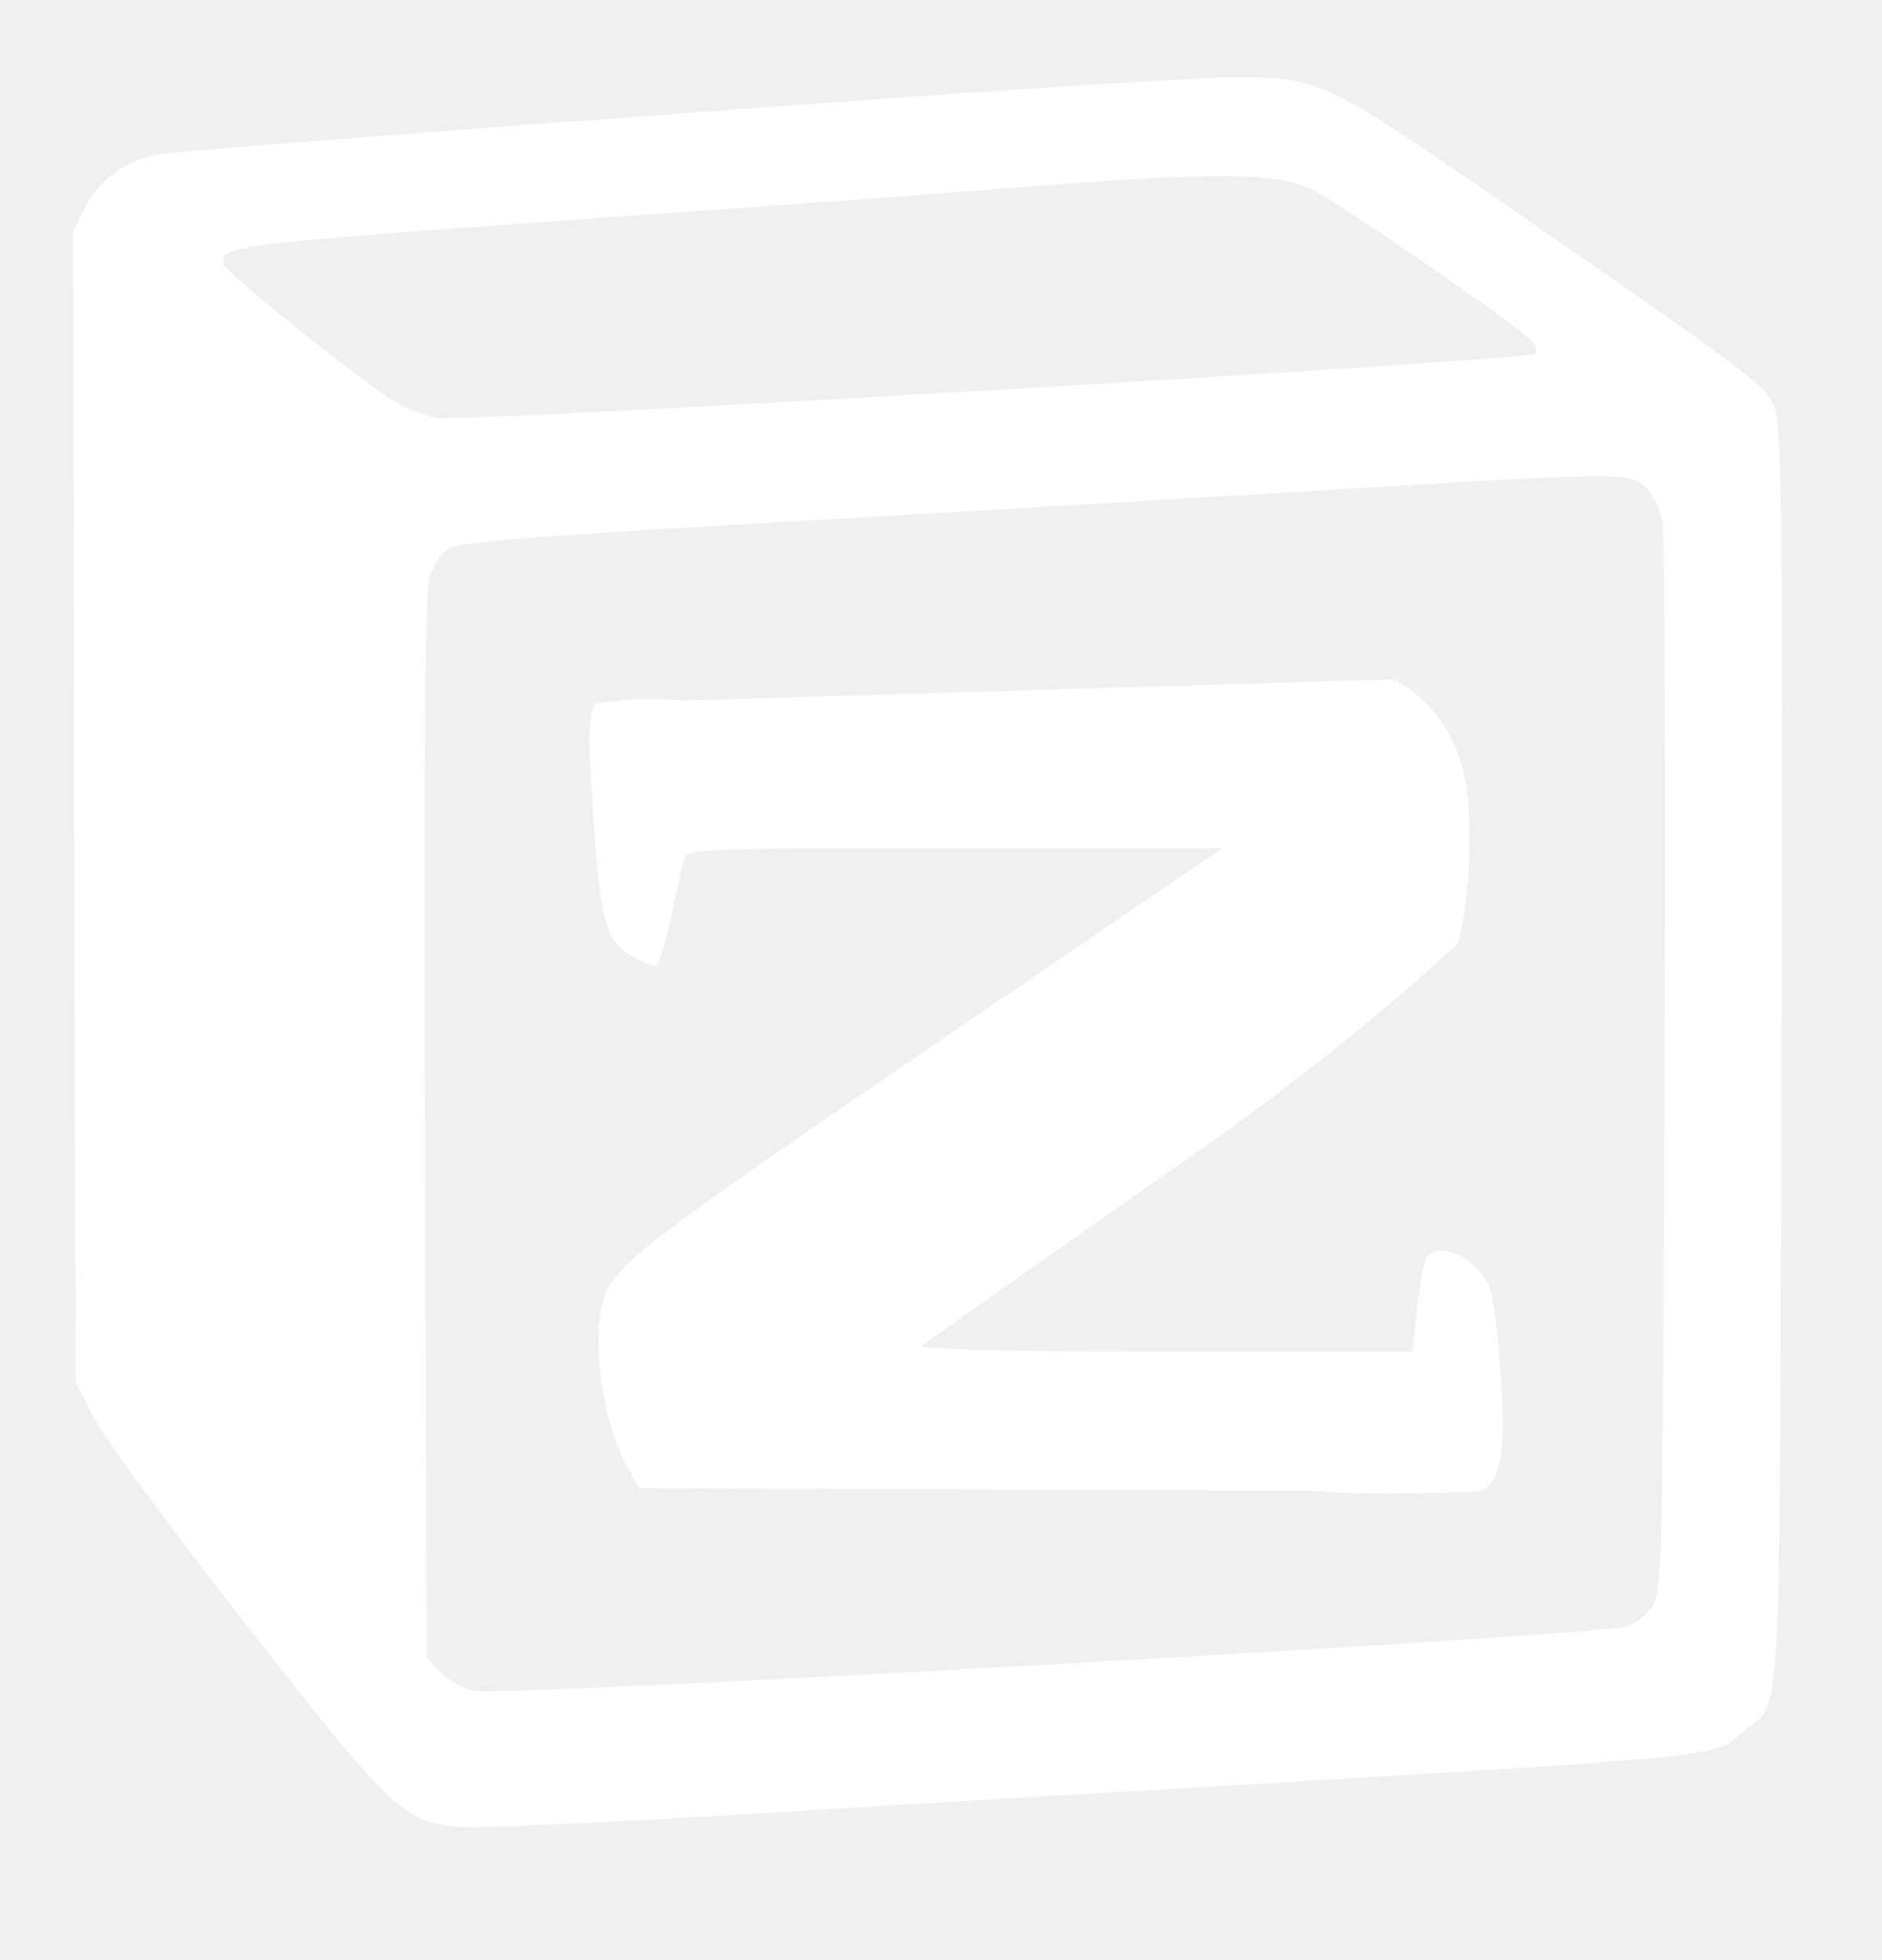
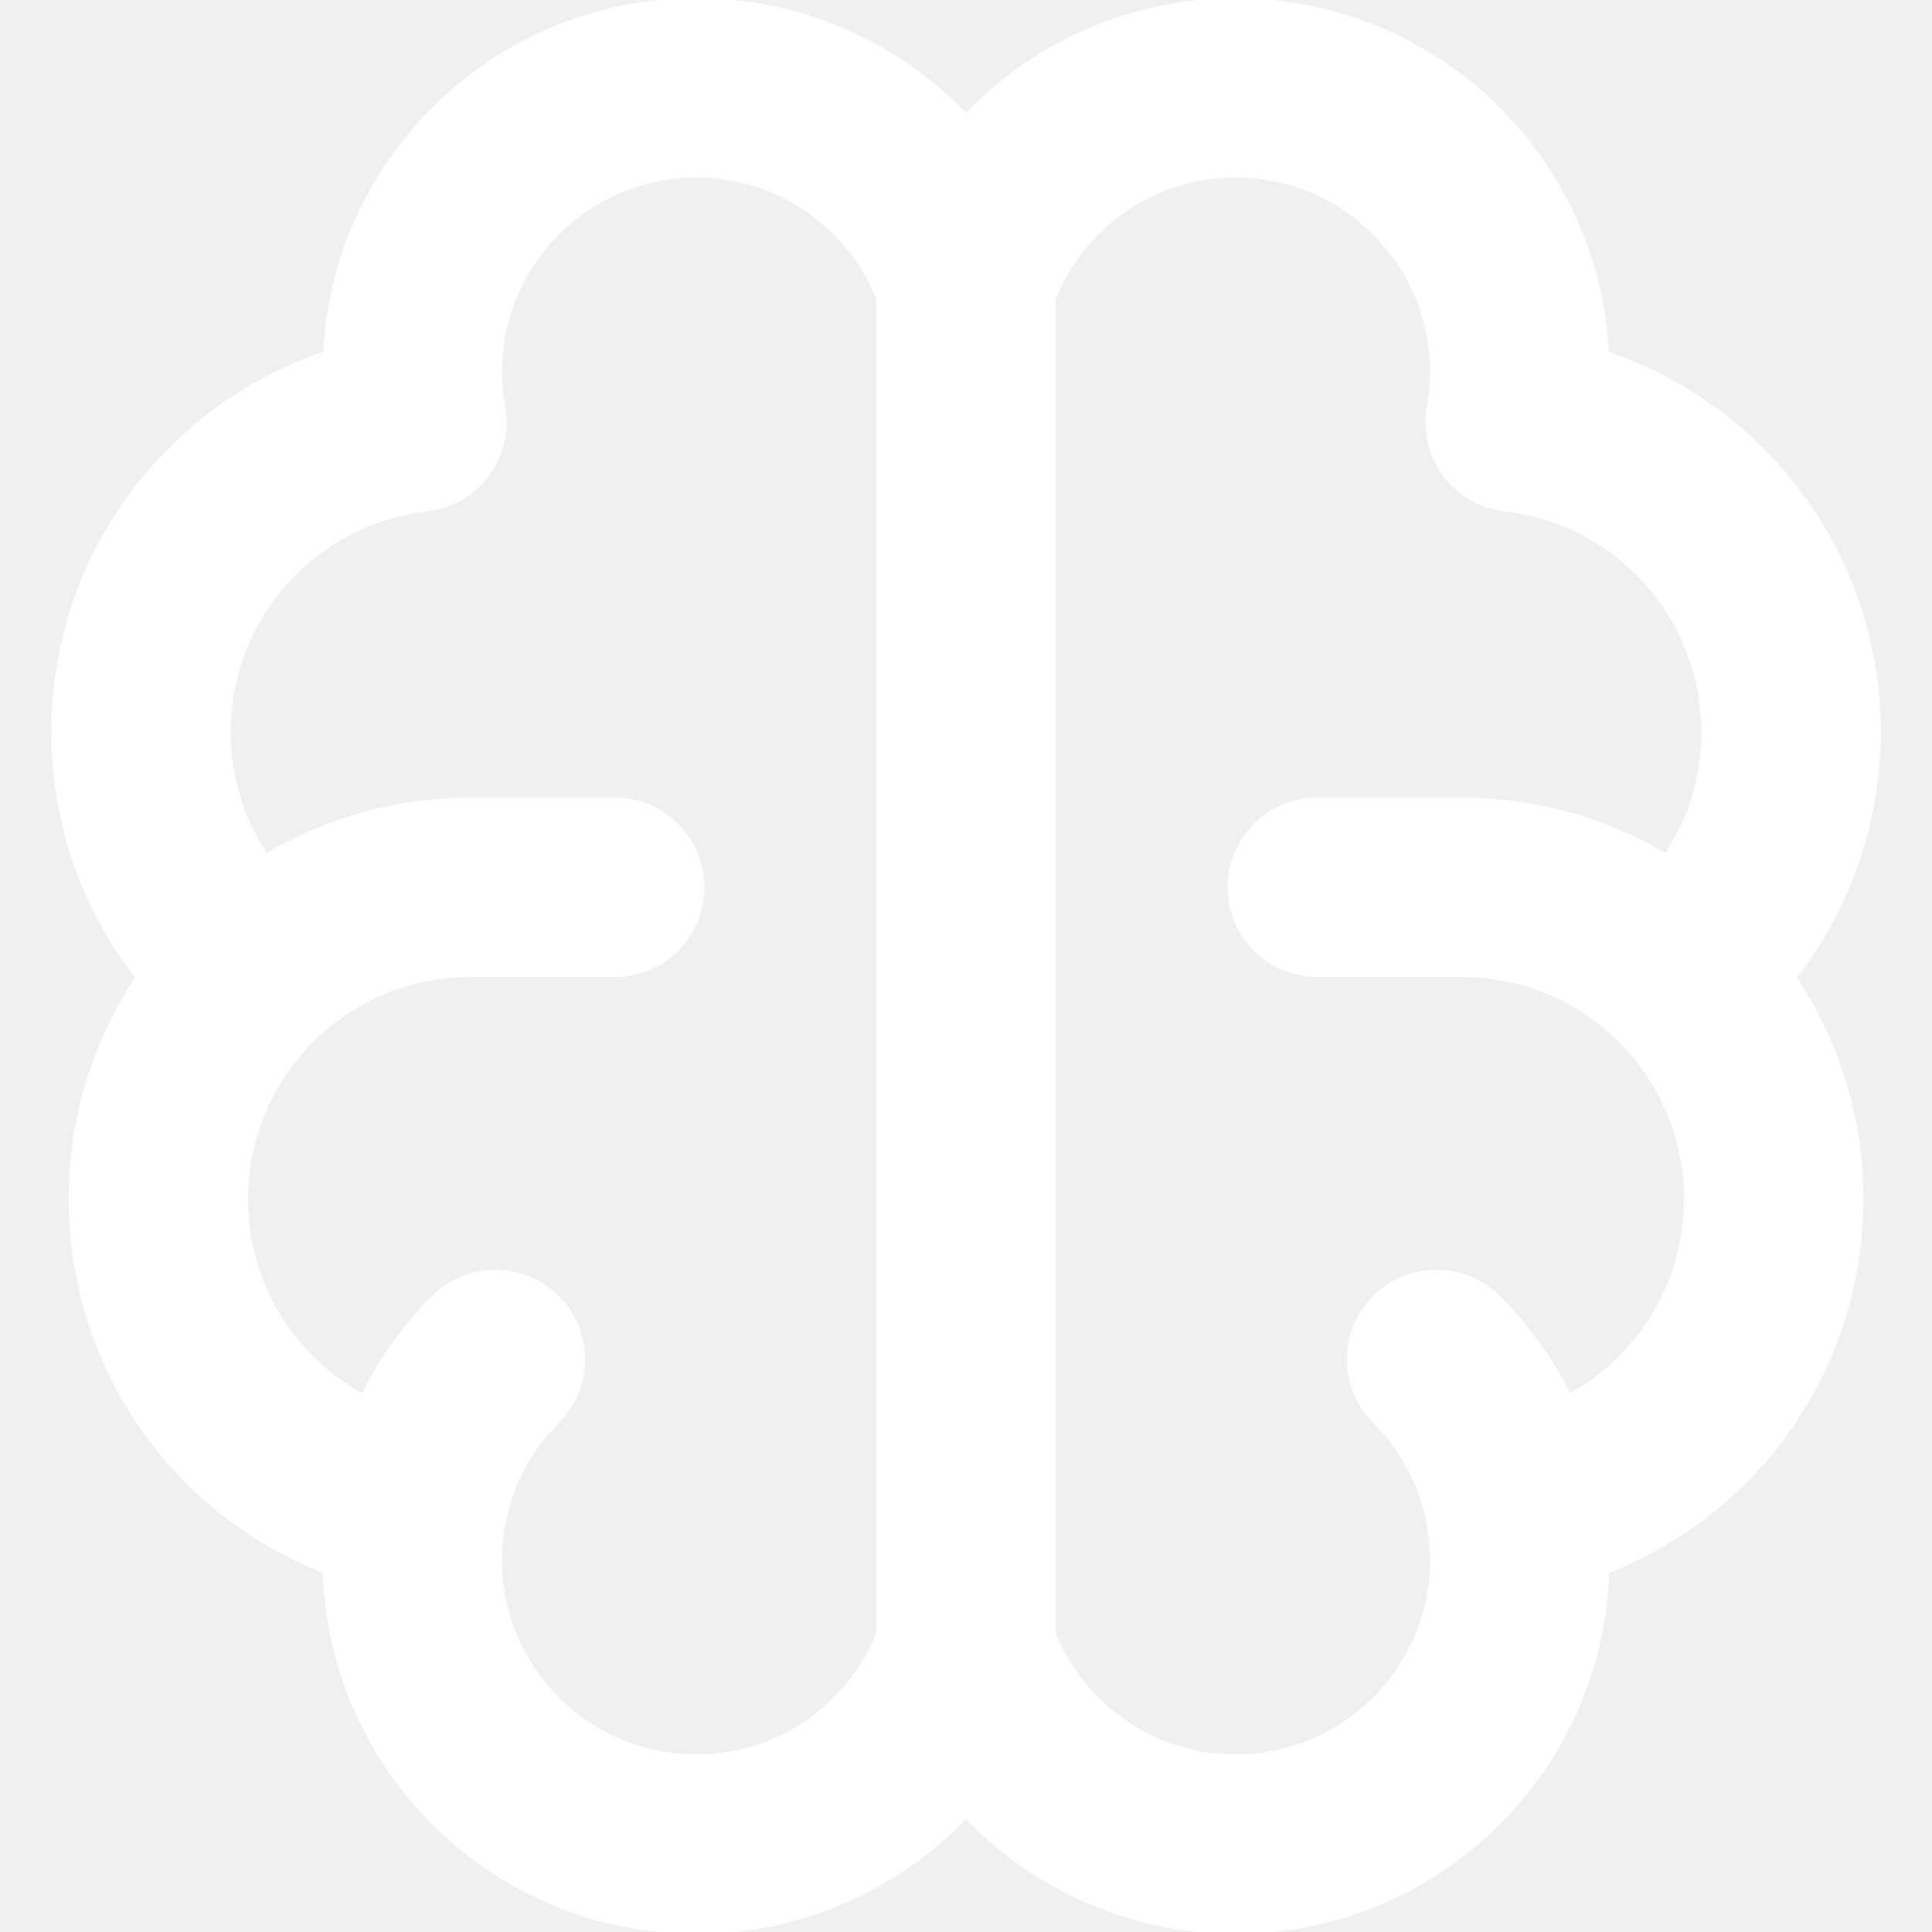
- <svg xmlns="http://www.w3.org/2000/svg" viewBox="13.38 3.2 485.44 505.7">
-   <path d="M 189.785 32.428 C 117.966 37.658 56.912 42.468 54.041 43.032 C 45.993 44.444 38.671 49.818 35.228 56.89 L 32.212 63.113 L 32.503 211.426 L 32.93 359.739 L 37.526 368.931 C 40.115 374.018 57.638 397.774 76.742 422.228 C 114.523 470.438 117.248 473.129 131.61 474.542 C 135.78 474.962 167.093 473.549 200.995 471.573 C 235.042 469.454 289.62 466.2 322.377 464.367 C 462.281 456.007 455.096 456.713 463.135 449.927 C 473.191 441.728 472.474 455.158 472.901 274.898 C 473.191 122.061 473.046 112.029 470.748 107.362 C 468.022 102.132 463.135 98.457 399.356 54.342 C 356.697 24.935 353.681 23.379 334.568 23.093 C 326.674 22.816 261.459 27.054 189.785 32.428 Z M 351.237 51.794 C 357.269 54.476 401.372 84.732 407.831 90.535 C 409.557 92.234 410.129 93.647 409.266 94.496 C 407.259 96.195 134.327 112.172 126.432 111.037 C 122.844 110.474 117.53 108.355 114.514 106.37 C 102.014 98.028 70.992 73.002 70.992 71.169 C 70.992 66.359 69.984 66.359 191.656 57.74 C 214.93 56.184 253.138 53.358 276.411 51.517 C 326.819 47.556 341.908 47.699 351.237 51.794 Z M 437.999 129.133 C 440.007 131.109 441.733 134.927 442.305 138.602 C 442.732 141.999 443.023 205.337 442.732 279.136 C 442.305 405.812 442.16 413.734 439.716 417.409 C 438.281 419.671 435.41 422.076 433.248 422.782 C 427.226 425.188 141.23 441.165 135.344 439.466 C 132.619 438.76 128.876 436.498 126.868 434.522 L 123.417 430.847 L 122.99 294.274 C 122.699 198.417 122.99 156.001 124.143 152.183 C 125.006 149.358 127.159 145.96 129.031 144.834 C 131.619 143.135 148.57 141.722 206.89 138.334 C 247.833 136.072 311.176 132.254 347.522 130.135 C 433.975 124.895 433.694 124.895 437.999 129.133 Z" style="fill: rgb(255, 255, 255);" transform="matrix(1, 0, 0, 1, -5.684341886080802e-14, 0)" />
-   <path d="M 400.995 368.904 C 400.6 351.551 398.443 336.862 397.545 335.098 C 394.994 329.804 390.792 326.6 385.996 325.962 C 381.048 325.486 380.45 327.086 378.498 344.398 L 377.596 351.932 L 313.583 351.932 C 275.509 351.932 250.32 351.293 251.069 350.492 C 251.969 349.691 284.346 326.924 323.026 299.817 C 361.85 272.723 389.118 246.965 389.411 246.641 C 389.714 246.317 393.487 231.989 392.131 210.825 C 390.481 184.845 371.379 177.841 372.405 178.443 C 374.787 179.839 374.001 177.635 373.298 178.737 C 372.88 179.394 372.9 179.421 372.9 178.135 L 373.018 178.467 L 186.949 184.037 L 204.509 188.113 C 190.799 180.288 163.283 184.919 166.564 185.081 C 169.058 185.203 170.151 185.766 170.002 185.756 C 169.408 185.719 164.416 179.075 165.611 199.913 C 167.857 241.125 168.91 245.769 176.854 250.1 C 179.253 251.387 181.804 252.503 182.552 252.503 C 183.15 252.503 184.952 246.895 186.449 240.151 C 187.947 233.255 189.444 226.36 189.749 224.921 C 190.496 222.193 195.143 222.03 259.611 222.03 L 328.723 222.03 L 257.212 270.776 C 182.258 321.925 173.706 328.345 169.962 336.203 C 165.164 345.99 168.464 370.845 176.106 383.347 L 178.342 387.169 L 280.591 387.525 L 382.982 388.002 L 342.377 385.077 C 344.846 390.5 394.607 387.846 394.876 388.061 C 395.143 388.272 395.073 387.822 393.645 387.304 C 389.356 385.756 401.606 395.719 400.995 368.904 Z" style="fill: rgb(255, 255, 255); transform-origin: 283.222px 283.329px;" />
+ <svg xmlns="http://www.w3.org/2000/svg" fill="#ffffff" height="800px" width="800px" version="1.1" id="Layer_1" viewBox="0 0 512 512" xml:space="preserve" stroke="#ffffff">
+   <g id="SVGRepo_bgCarrier" stroke-width="0" />
+   <g id="SVGRepo_tracerCarrier" stroke-linecap="round" stroke-linejoin="round" />
+   <g id="SVGRepo_iconCarrier">
+     <g>
+       <g>
+         <path d="M497.914,193.994c0-46.26-29.749-86.151-72.024-100.349C423.339,41.574,380.176,0,327.483,0 C299.765,0,274.178,11.494,256,30.659C237.822,11.494,212.235,0,184.517,0c-52.693,0-95.856,41.574-98.405,93.645 c-42.274,14.199-72.026,54.09-72.026,100.349c0,23.883,7.951,46.643,22.328,65.06c-11.54,17.212-17.724,37.426-17.724,58.706 c0,44.488,27.311,83.143,67.347,98.661c1.562,52.973,45.138,95.58,98.481,95.58c27.716,0,53.305-11.495,71.485-30.659 C274.178,500.506,299.767,512,327.483,512c53.341,0,96.919-42.606,98.481-95.578c40.035-15.52,67.348-54.173,67.348-98.661 c0-21.282-6.184-41.494-17.726-58.706C489.962,240.638,497.914,217.876,497.914,193.994z M232.729,432.842 c-7.866,19.63-26.826,32.613-48.212,32.613c-28.661,0-51.979-23.318-51.979-51.98c0-3.278,0.32-6.609,0.954-9.899 c0.006-0.036,0.008-0.071,0.016-0.107c1.977-10.147,6.901-19.394,14.255-26.75c9.089-9.089,9.089-23.823,0-32.912 c-9.087-9.089-23.824-9.089-32.912,0c-7.692,7.694-13.978,16.493-18.705,26.072c-18.648-10.12-30.911-29.805-30.911-52.118 c0-16.389,6.555-31.652,18.458-42.98c0.074-0.07,0.137-0.151,0.209-0.223c11.048-10.404,25.477-16.137,40.67-16.137h38.336 c12.853,0,23.273-10.42,23.273-23.273c0-12.853-10.42-23.273-23.273-23.273h-38.335c-19.278,0-37.857,5.19-54.081,14.853 c-6.366-9.599-9.861-20.918-9.861-32.735c0-30.172,22.568-55.507,52.497-58.931c6.391-0.731,12.193-4.074,16.03-9.236 c3.838-5.162,5.368-11.681,4.228-18.012c-0.563-3.123-0.847-6.248-0.847-9.29c-0.002-28.658,23.316-51.976,51.977-51.976 c21.388,0,40.346,12.982,48.212,32.613V432.842z M349.094,258.423h38.336c15.191,0,29.617,5.73,40.662,16.13 c0.074,0.073,0.14,0.157,0.216,0.23c11.903,11.328,18.46,26.593,18.46,42.98c-0.002,22.312-12.263,41.995-30.911,52.115 c-4.727-9.581-11.013-18.381-18.707-26.073c-9.089-9.087-23.825-9.087-32.912,0.002c-9.087,9.089-9.087,23.825,0.002,32.912 c7.348,7.346,12.273,16.587,14.251,26.728c0.008,0.042,0.009,0.085,0.019,0.127c0.633,3.289,0.954,6.62,0.954,9.899 c0,28.663-23.318,51.98-51.979,51.98c-21.386,0-40.344-12.982-48.209-32.613V79.158c7.863-19.631,26.821-32.613,48.207-32.613 c28.661,0,51.979,23.318,51.979,51.979c0,3.047-0.285,6.173-0.846,9.29c-1.14,6.33,0.389,12.85,4.228,18.012 c3.837,5.162,9.64,8.505,16.03,9.238c29.927,3.426,52.495,28.76,52.495,58.931c0,11.816-3.496,23.135-9.86,32.734 c-16.223-9.661-34.8-14.851-54.08-14.851h-38.336c-12.853,0-23.273,10.42-23.273,23.273 C325.821,248.003,336.241,258.423,349.094,258.423z" />
+       </g>
+     </g>
+   </g>
</svg>
